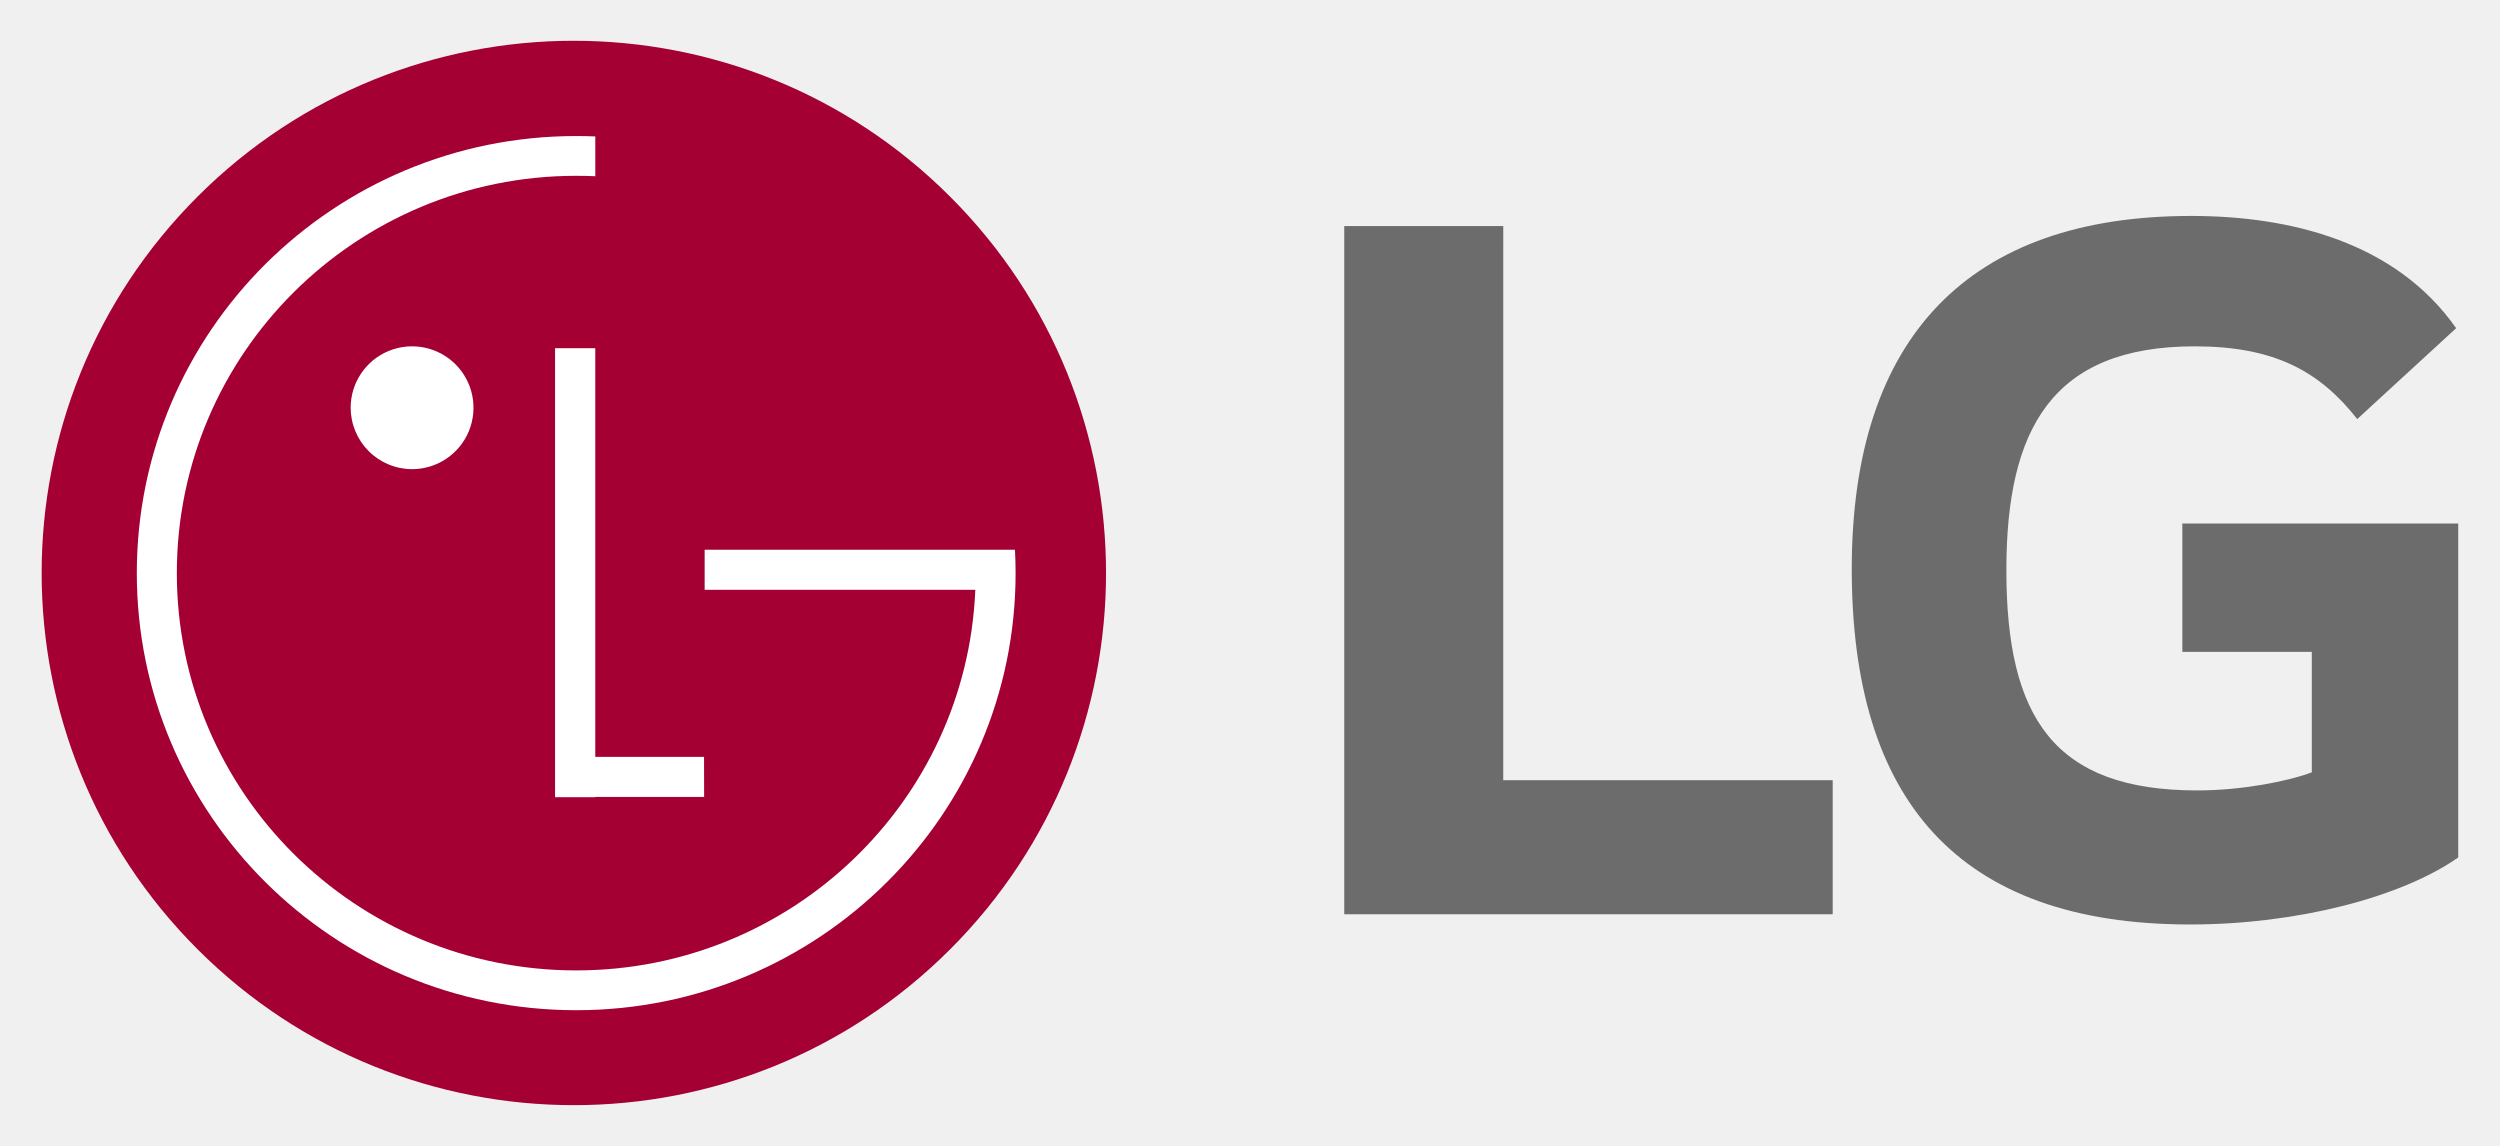
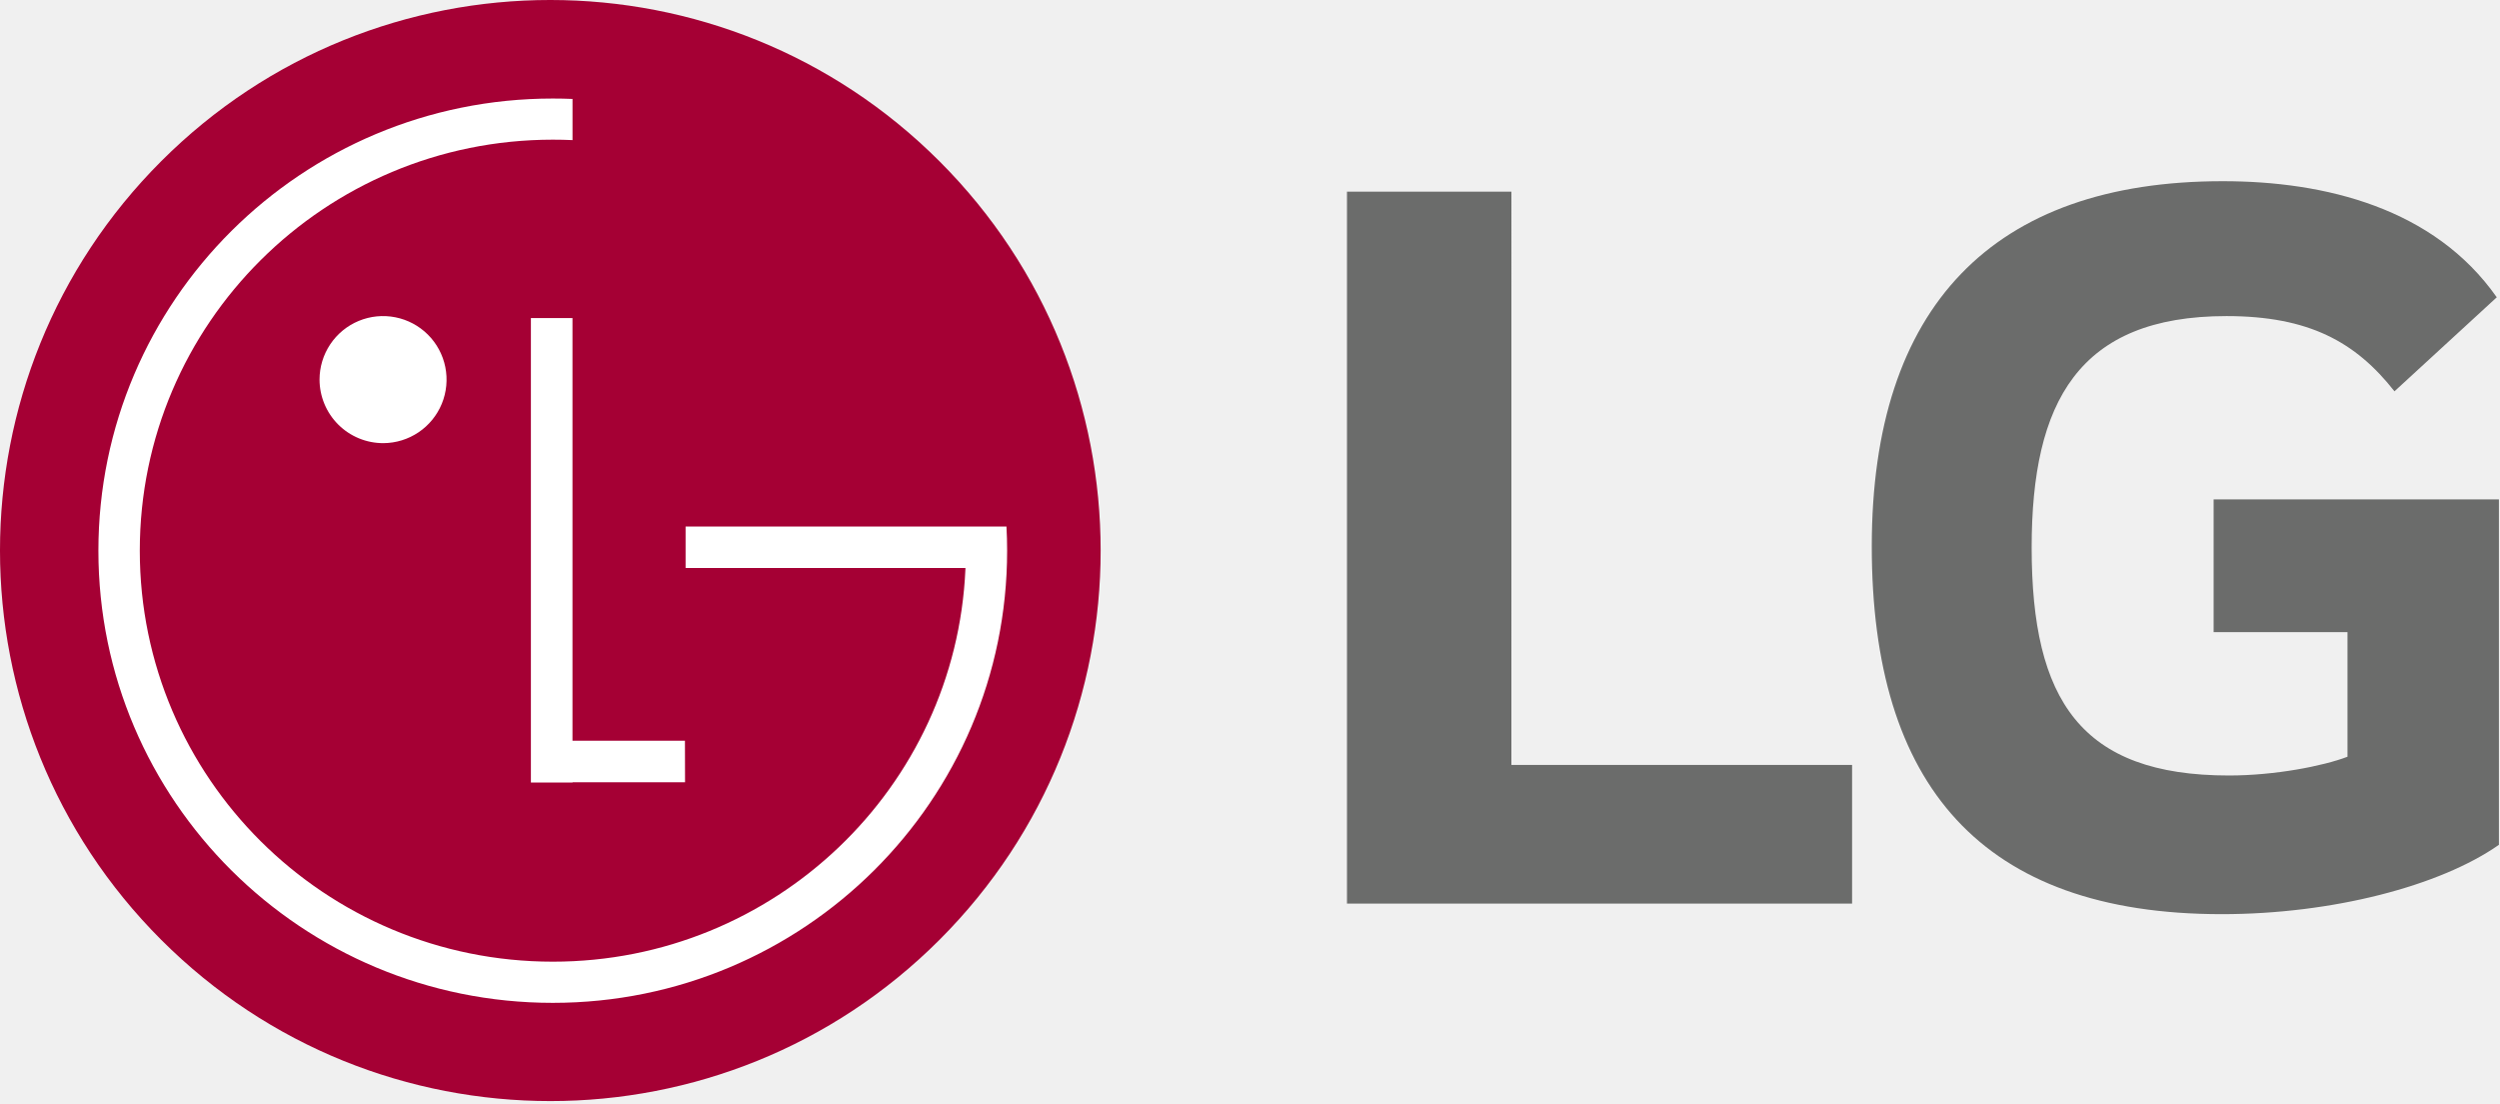
- <svg xmlns="http://www.w3.org/2000/svg" width="600" height="275" version="1.1">
-   <path d="m523.76 156.45h31.071v28.903c-5.702 2.175-16.894 4.35-27.504 4.35-34.368 0-45.797-17.446-45.797-52.874 0-33.811 10.881-53.708 45.216-53.708 19.135 0 29.991 6.004 38.99 17.453l23.741-21.811c-14.497-20.672-39.8-26.937-63.557-26.937-53.413-0.021-81.498 29.113-81.498 84.721 0 55.332 25.377 85.327 81.212 85.327 25.639 0 50.697-6.526 64.343-16.09v-80.138h-66.216zm-162.98 30.804h79.071v32.166h-117.23v-165.17h38.162z" fill="#6b6c6b" />
-   <path d="m228.04 227.83c49.881-49.881 49.878-130.76-0.005-180.63-49.883-49.879-130.76-49.885-180.63-0.005-49.881 49.88-49.878 130.76 0.005 180.63 49.882 49.883 130.76 49.885 180.63 0.006z" fill="#a50034" />
-   <path d="m98.971 112.6c2.912-0.014 5.755-0.891 8.17-2.52 2.414-1.628 4.293-3.935 5.397-6.63 1.105-2.695 1.387-5.657 0.81-8.511-0.578-2.855-1.987-5.475-4.051-7.529-2.065-2.054-4.692-3.451-7.549-4.014-2.857-0.563-5.817-0.267-8.507 0.851-2.69 1.118-4.988 3.007-6.604 5.431-1.617 2.422-2.479 5.269-2.479 8.182 0.004 1.94 0.391 3.861 1.138 5.652 0.748 1.792 1.84 3.418 3.215 4.787 1.376 1.369 3.008 2.453 4.802 3.191 1.795 0.739 3.717 1.116 5.658 1.111zm135.1 28.96h-64.955v-9.622h74.475c0.101 1.864 0.152 3.726 0.152 5.612 0 57.936-47.218 104.9-105.45 104.9-58.234 0-105.46-46.935-105.46-104.9 0-57.96 47.211-104.9 105.45-104.9 1.537 0 3.067 0.031 4.59 0.094v9.55c-1.522-0.068-3.047-0.101-4.576-0.101-52.931 0-95.856 42.694-95.856 95.348 0 52.655 42.919 95.357 95.856 95.357 51.482 0 93.54-40.395 95.766-91.07zm-65.103 40.085h-26.104v-98.073h-9.651v107.76h9.673v-0.065h26.104z" fill="#fff" />
+ <svg xmlns="http://www.w3.org/2000/svg" width="100%" height="100%" viewBox="0 0 580 256" version="1.1" style="fill-rule:evenodd;clip-rule:evenodd;stroke-linejoin:round;stroke-miterlimit:2;">
+   <g transform="matrix(1,0,0,1,-9.996079,-9.787886)">
+     <path d="M523.76,156.45L554.831,156.45L554.831,185.353C549.129,187.527 537.937,189.703 527.327,189.703C492.959,189.703 481.53,172.257 481.53,136.829C481.53,103.018 492.411,83.121 526.746,83.121C545.881,83.121 556.737,89.125 565.736,100.574L589.477,78.763C574.98,58.091 549.677,51.826 525.92,51.826C472.507,51.805 444.422,80.939 444.422,136.547C444.422,191.879 469.799,221.874 525.634,221.874C551.273,221.874 576.331,215.348 589.977,205.784L589.977,125.646L523.761,125.646L523.76,156.45ZM360.78,187.254L439.851,187.254L439.851,219.42L322.621,219.42L322.621,54.25L360.783,54.25L360.78,187.254Z" style="fill:rgb(107,108,107);fill-rule:nonzero;" />
+     <path d="M228.04,227.83C277.921,177.949 277.918,97.07 228.035,47.2C178.152,-2.679 97.275,-2.685 47.405,47.195C-2.476,97.075 -2.473,177.955 47.41,227.825C97.292,277.708 178.17,277.71 228.04,227.831L228.04,227.83Z" style="fill:rgb(165,0,52);fill-rule:nonzero;" />
+     <path d="M98.971,112.6C101.883,112.586 104.726,111.709 107.141,110.08C109.555,108.452 111.434,106.145 112.538,103.45C113.643,100.756 113.925,97.793 113.348,94.939C112.771,92.084 111.361,89.464 109.297,87.41C107.232,85.356 104.605,83.959 101.748,83.396C98.891,82.833 95.93,83.129 93.241,84.247C90.551,85.365 88.253,87.254 86.637,89.677C85.02,92.1 84.158,94.946 84.158,97.859C84.162,99.799 84.549,101.72 85.296,103.511C86.044,105.303 87.136,106.929 88.511,108.298C89.887,109.666 91.519,110.751 93.313,111.489C95.108,112.228 97.031,112.605 98.971,112.6L98.971,112.6ZM234.071,141.56L169.116,141.56L169.116,131.938L243.591,131.938C243.692,133.802 243.743,135.665 243.743,137.55C243.743,195.487 196.525,242.451 138.293,242.451C80.059,242.451 32.833,195.516 32.833,137.55C32.833,79.59 80.044,32.65 138.283,32.65C139.82,32.65 141.35,32.682 142.873,32.745L142.873,42.294C141.35,42.226 139.825,42.193 138.297,42.193C85.366,42.193 42.441,84.887 42.441,137.541C42.441,190.196 85.36,232.898 138.297,232.898C189.779,232.898 231.837,192.503 234.063,141.828L234.071,141.56ZM168.968,181.645L142.864,181.645L142.864,83.572L133.213,83.572L133.213,191.332L142.886,191.332L142.886,191.267L168.99,191.267L168.968,181.645Z" style="fill:white;fill-rule:nonzero;" />
+   </g>
</svg>
